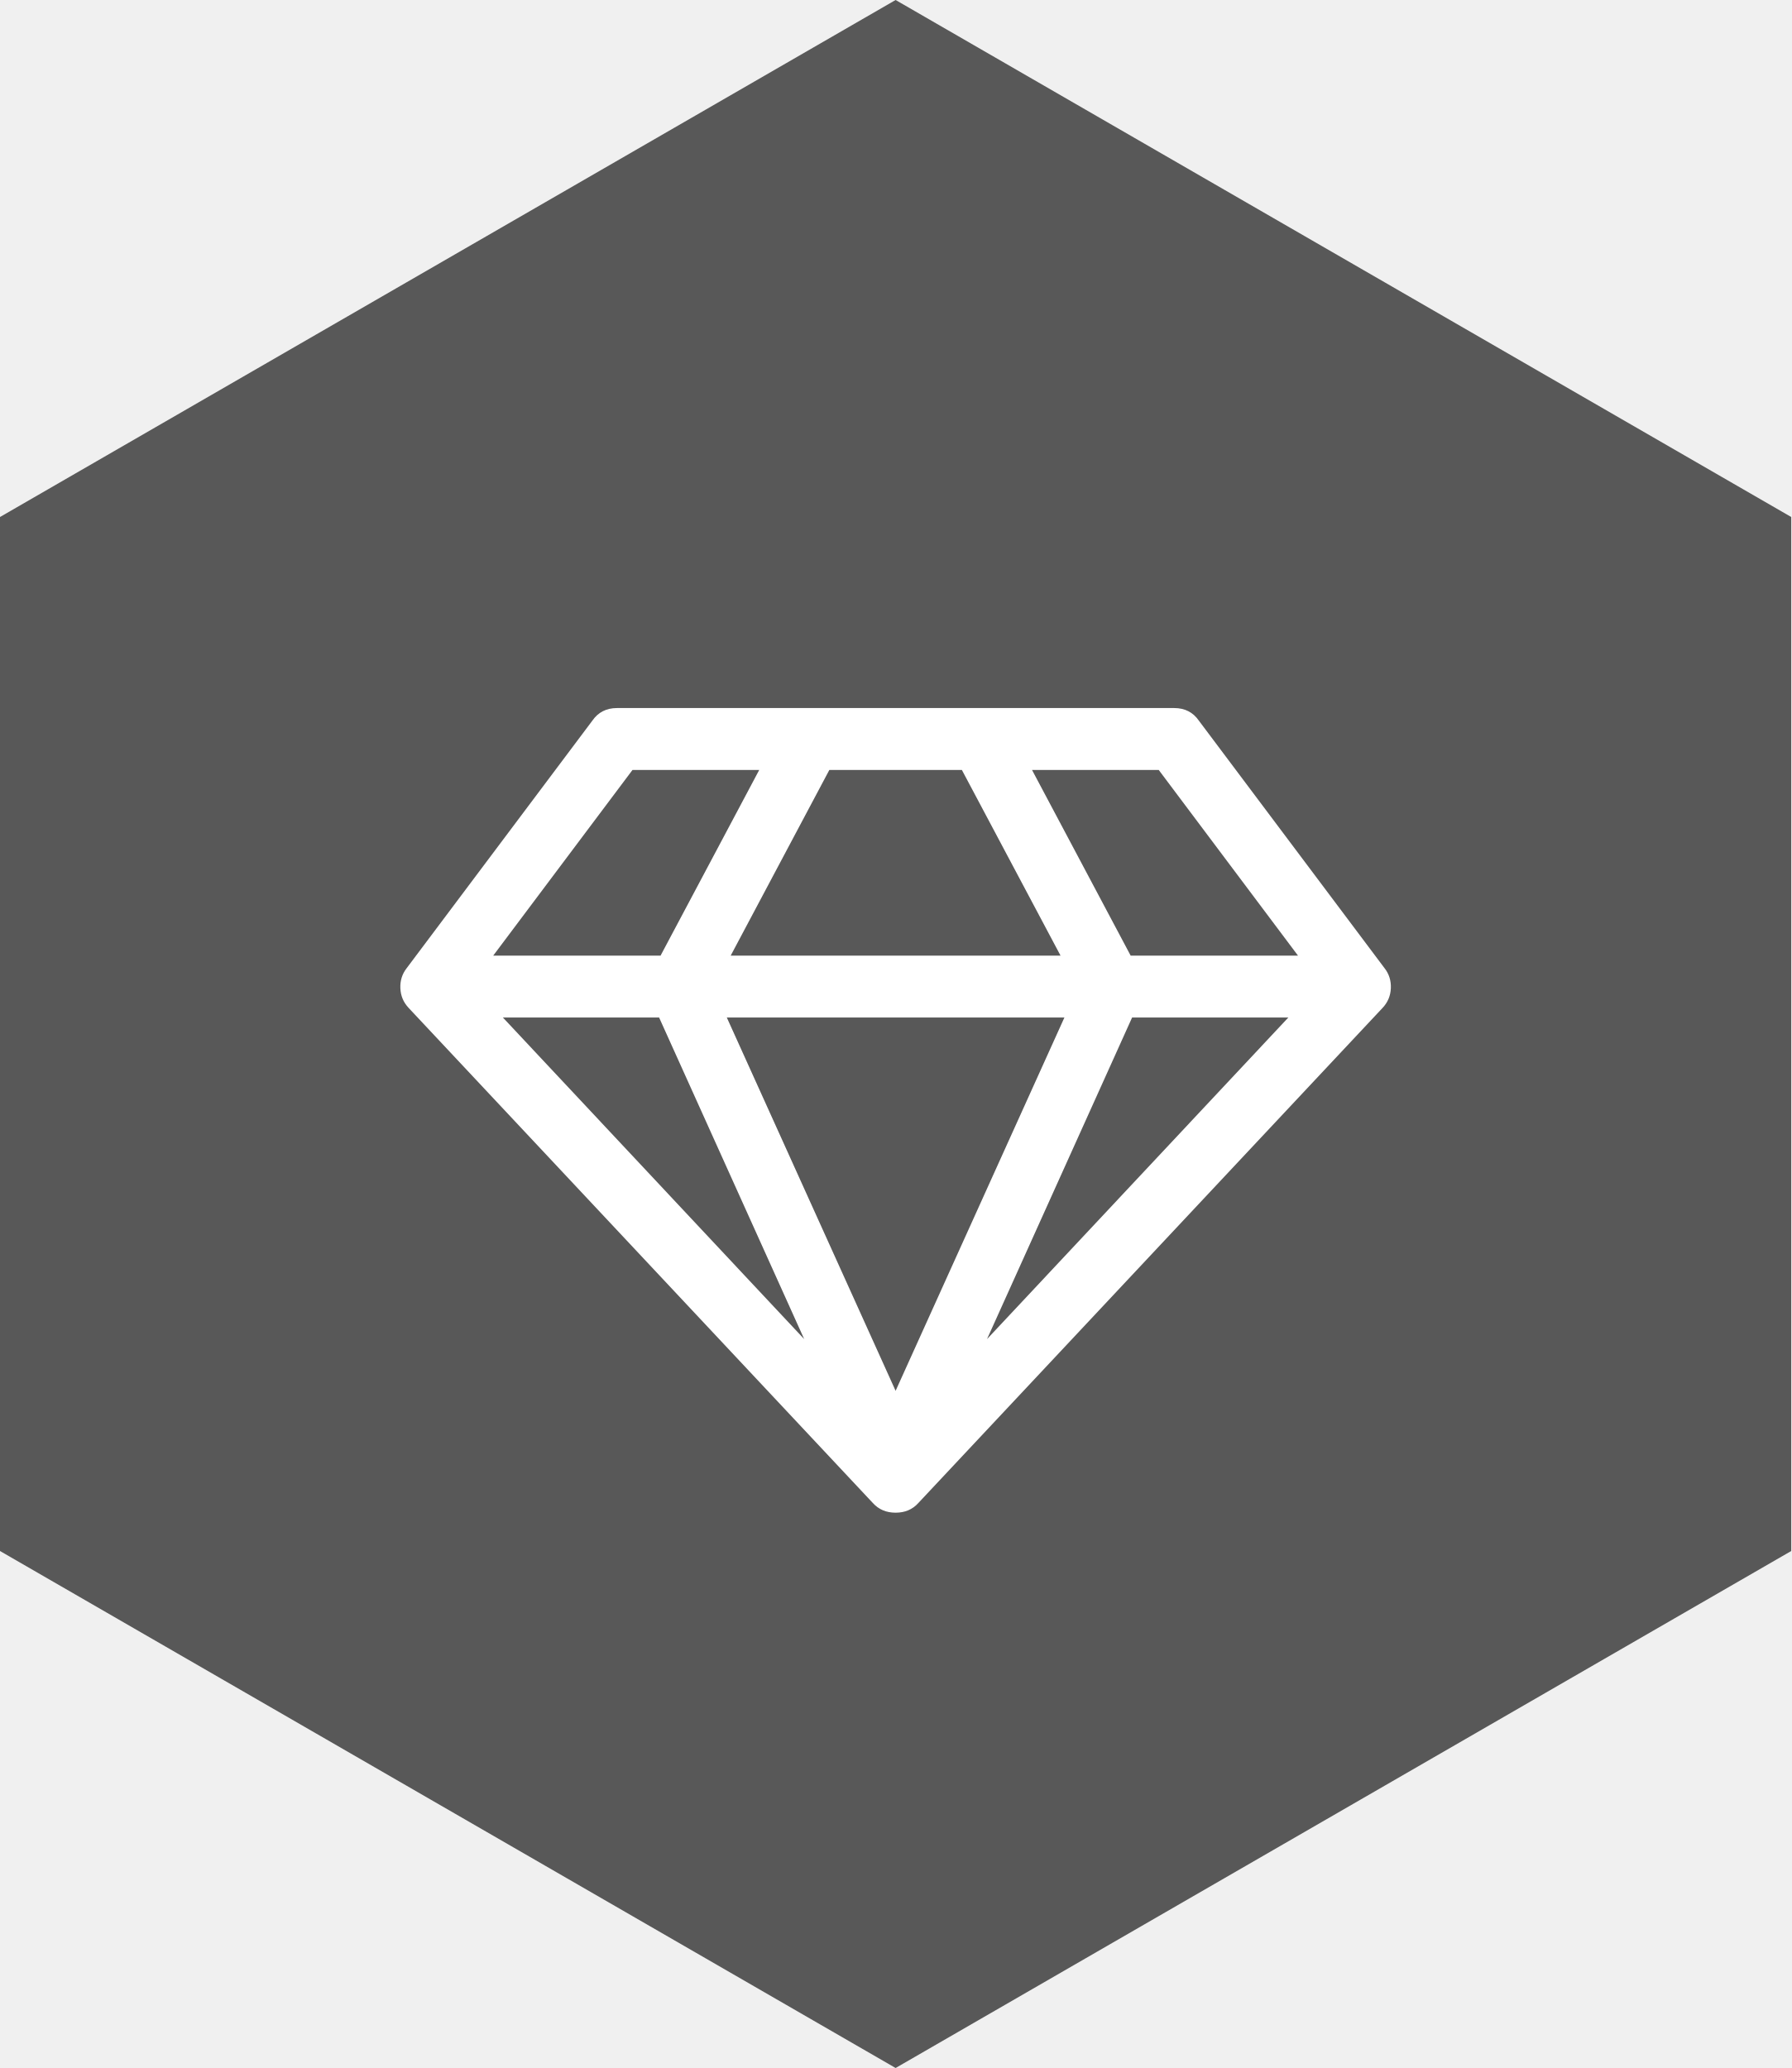
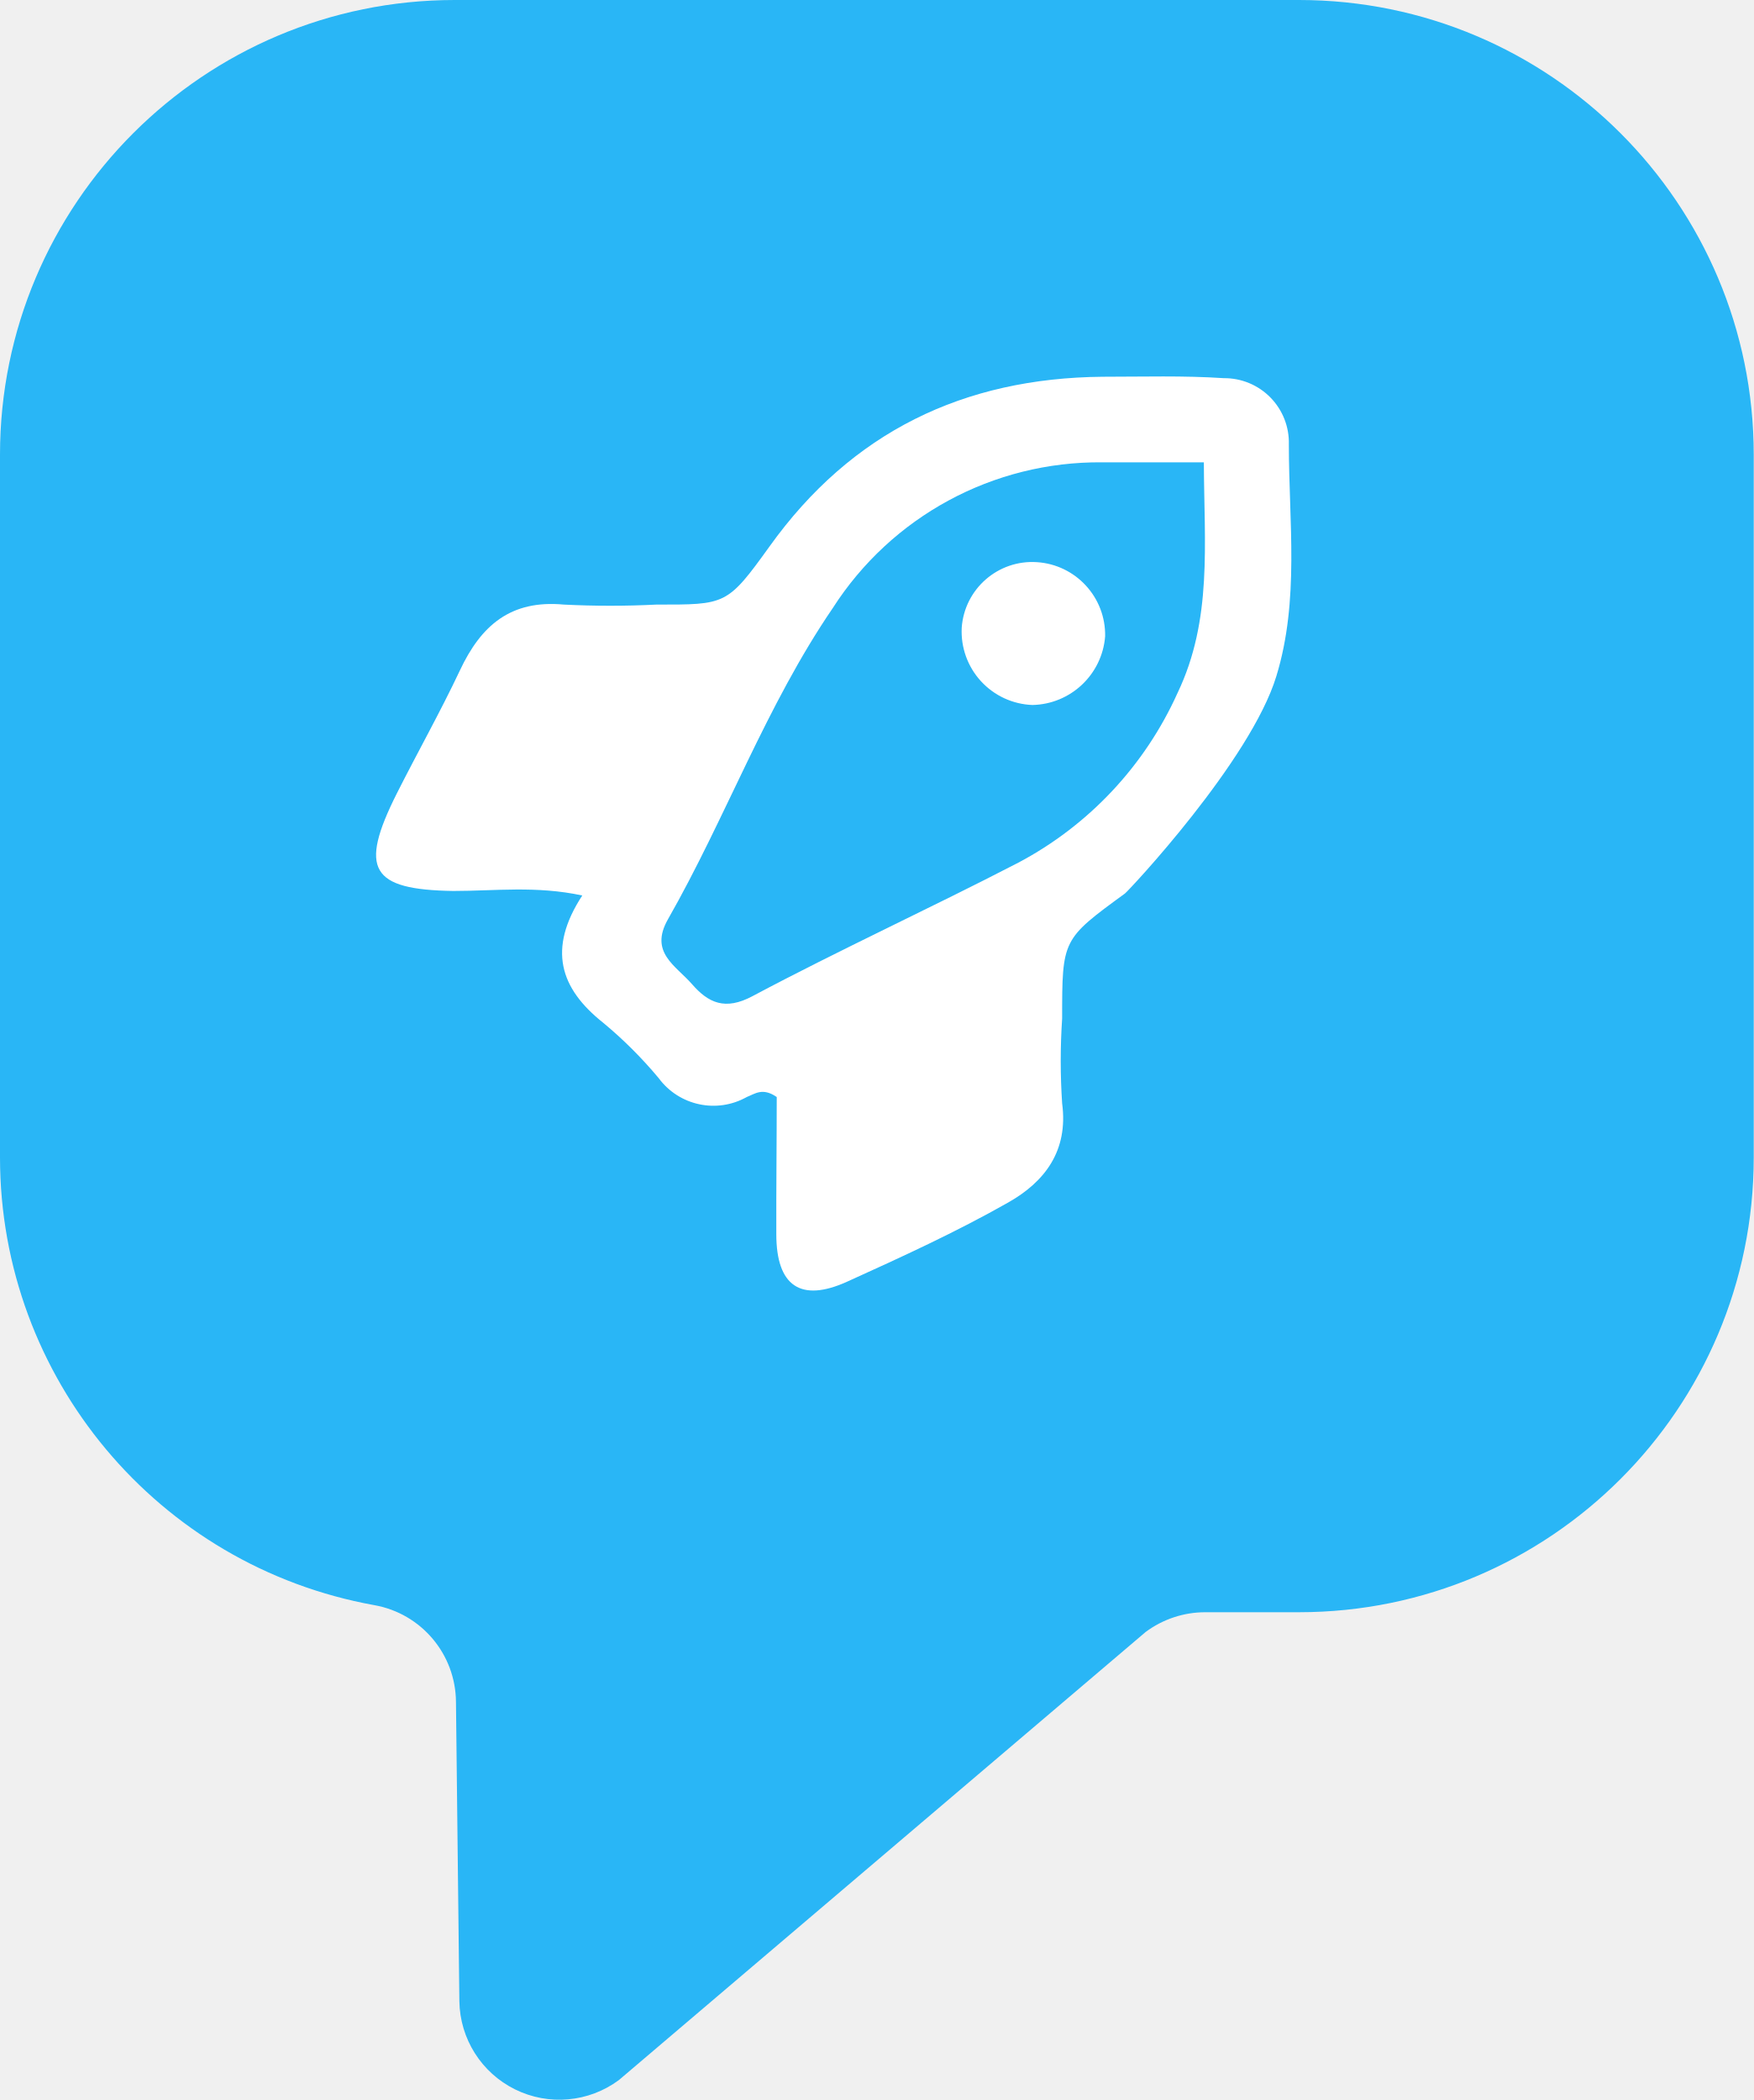
- <svg xmlns="http://www.w3.org/2000/svg" version="1.1" id="Layer_1" x="0px" y="0px" width="149.167px" height="172.243px" viewBox="0 0 149.167 172.243" enable-background="new 0 0 149.167 172.243" xml:space="preserve">
-   <polygon fill="#585858" points="149.167,129.183 74.583,172.243 0,129.183 0,43.061 74.583,0 149.167,43.061 " />
-   <path fill="#FFFFFF" d="M41.88,84.75l25.09,26.783L54.889,84.75H41.88z M74.583,115.841L88.64,84.75H60.527L74.583,115.841z   M55.009,79.594l8.217-15.466H52.673l-11.6,15.466H55.009z M82.196,111.533l25.091-26.783h-13.01L82.196,111.533z M60.849,79.594  h27.469l-8.217-15.466H69.065L60.849,79.594z M94.157,79.594h13.936L96.494,64.128H85.942L94.157,79.594z M99.835,60.02  l15.467,20.621c0.376,0.483,0.55,1.04,0.523,1.671c-0.027,0.632-0.257,1.174-0.686,1.632l-38.664,41.243  c-0.483,0.536-1.113,0.804-1.893,0.804c-0.778,0-1.408-0.268-1.892-0.804L34.026,83.944c-0.429-0.457-0.658-1-0.685-1.632  c-0.027-0.631,0.147-1.188,0.523-1.671L49.331,60.02c0.484-0.699,1.168-1.047,2.054-1.047h46.398  C98.667,58.973,99.353,59.322,99.835,60.02z" />
+ <svg xmlns="http://www.w3.org/2000/svg" viewBox="0 0 124 148.49">
+   <defs>
+     <style>.cls-1{fill:#29b6f6;}.cls-2{fill:#fff;}</style>
+   </defs>
+   <g id="Layer_2" data-name="Layer 2">
+     <g id="Layer_1-2" data-name="Layer 1">
+       <path class="cls-1" d="M91.85,114H85.23A7.06,7.06,0,0,0,81,115.4L43.76,147.08a7.07,7.07,0,0,1-11.28-5.57l-.24-21.16a7,7,0,0,0-5.77-6.85A32.18,32.18,0,0,1,0,81.85V32.15A32.16,32.16,0,0,1,32.15,0h59.7A32.16,32.16,0,0,1,124,32.15v49.7A32.16,32.16,0,0,1,91.85,114Z" />
+       <path class="cls-2" d="M54.92,77.57c-1-.69-1.53-.23-2.12,0a4.81,4.81,0,0,1-6.23-1.34,30.17,30.17,0,0,0-3.92-3.91c-3.06-2.43-3.95-5.21-1.48-9C37.92,62.62,35,63,32.05,63c-5.83-.09-6.69-1.52-4-6.88,1.47-2.92,3.08-5.77,4.47-8.72,1.49-3.17,3.58-5,7.35-4.65a64.81,64.81,0,0,0,6.54,0c4.91,0,5,.06,8-4.11,5.8-8.1,13.73-11.91,23.55-12,2.86,0,5.72-.09,8.57.1a4.56,4.56,0,0,1,4.6,4.69c0,5.46.76,11-.88,16.37-1.82,6-10.46,15.2-10.71,15.38-4.44,3.24-4.44,3.24-4.44,8.84a45.05,45.05,0,0,0,0,6c.45,3.36-1.24,5.55-3.8,7-3.68,2.09-7.55,3.86-11.41,5.61-3.27,1.48-5,.31-5-3.36C54.88,84,54.92,80.64,54.92,77.57Zm30.2-44.88c-2.58,0-4.89,0-7.2,0A22.38,22.38,0,0,0,58.88,43c-4.72,6.91-7.54,14.79-11.65,22-1.34,2.35.55,3.27,1.7,4.59s2.34,1.89,4.29.84C59.39,67.15,65.76,64.23,72,61A25.36,25.36,0,0,0,83.26,49C85.74,43.81,85.14,38.47,85.12,32.69Z" />
+       <path class="cls-2" d="M78.14,45A5.27,5.27,0,0,1,73,49.85a5.2,5.2,0,0,1-5-5.47,5,5,0,0,1,5.32-4.63A5.16,5.16,0,0,1,78.14,45Z" />
+     </g>
+   </g>
</svg>
